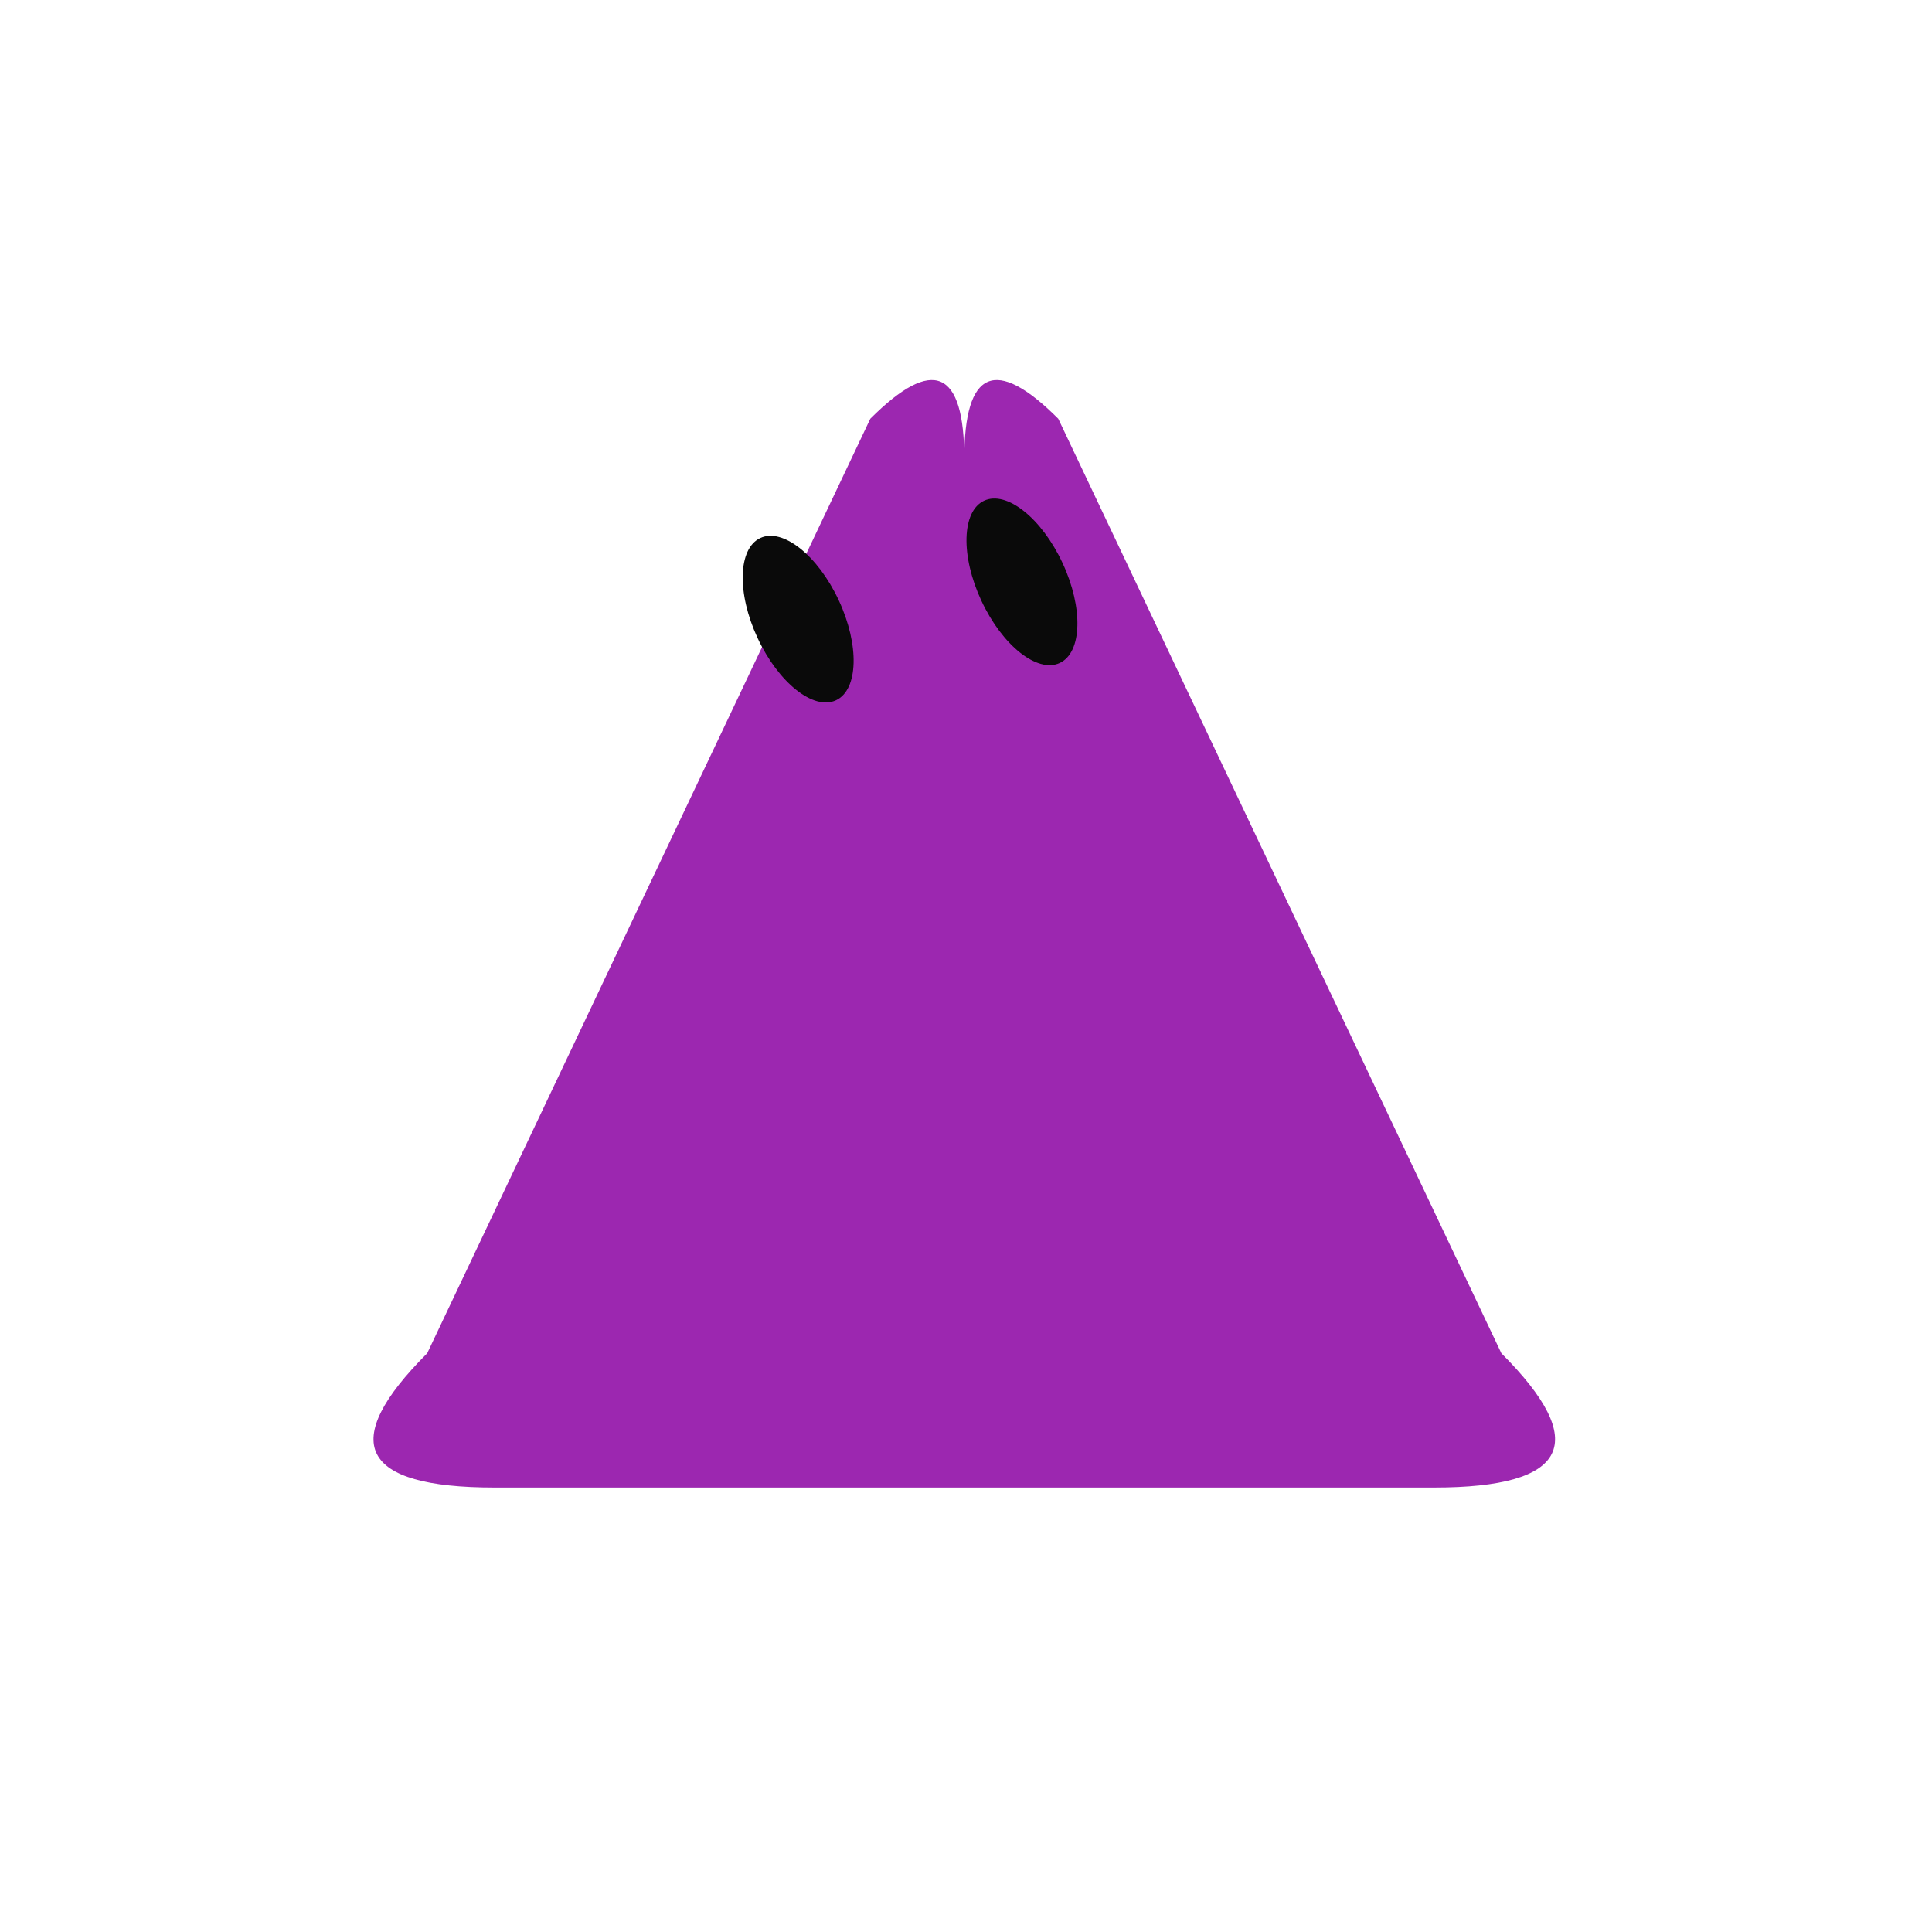
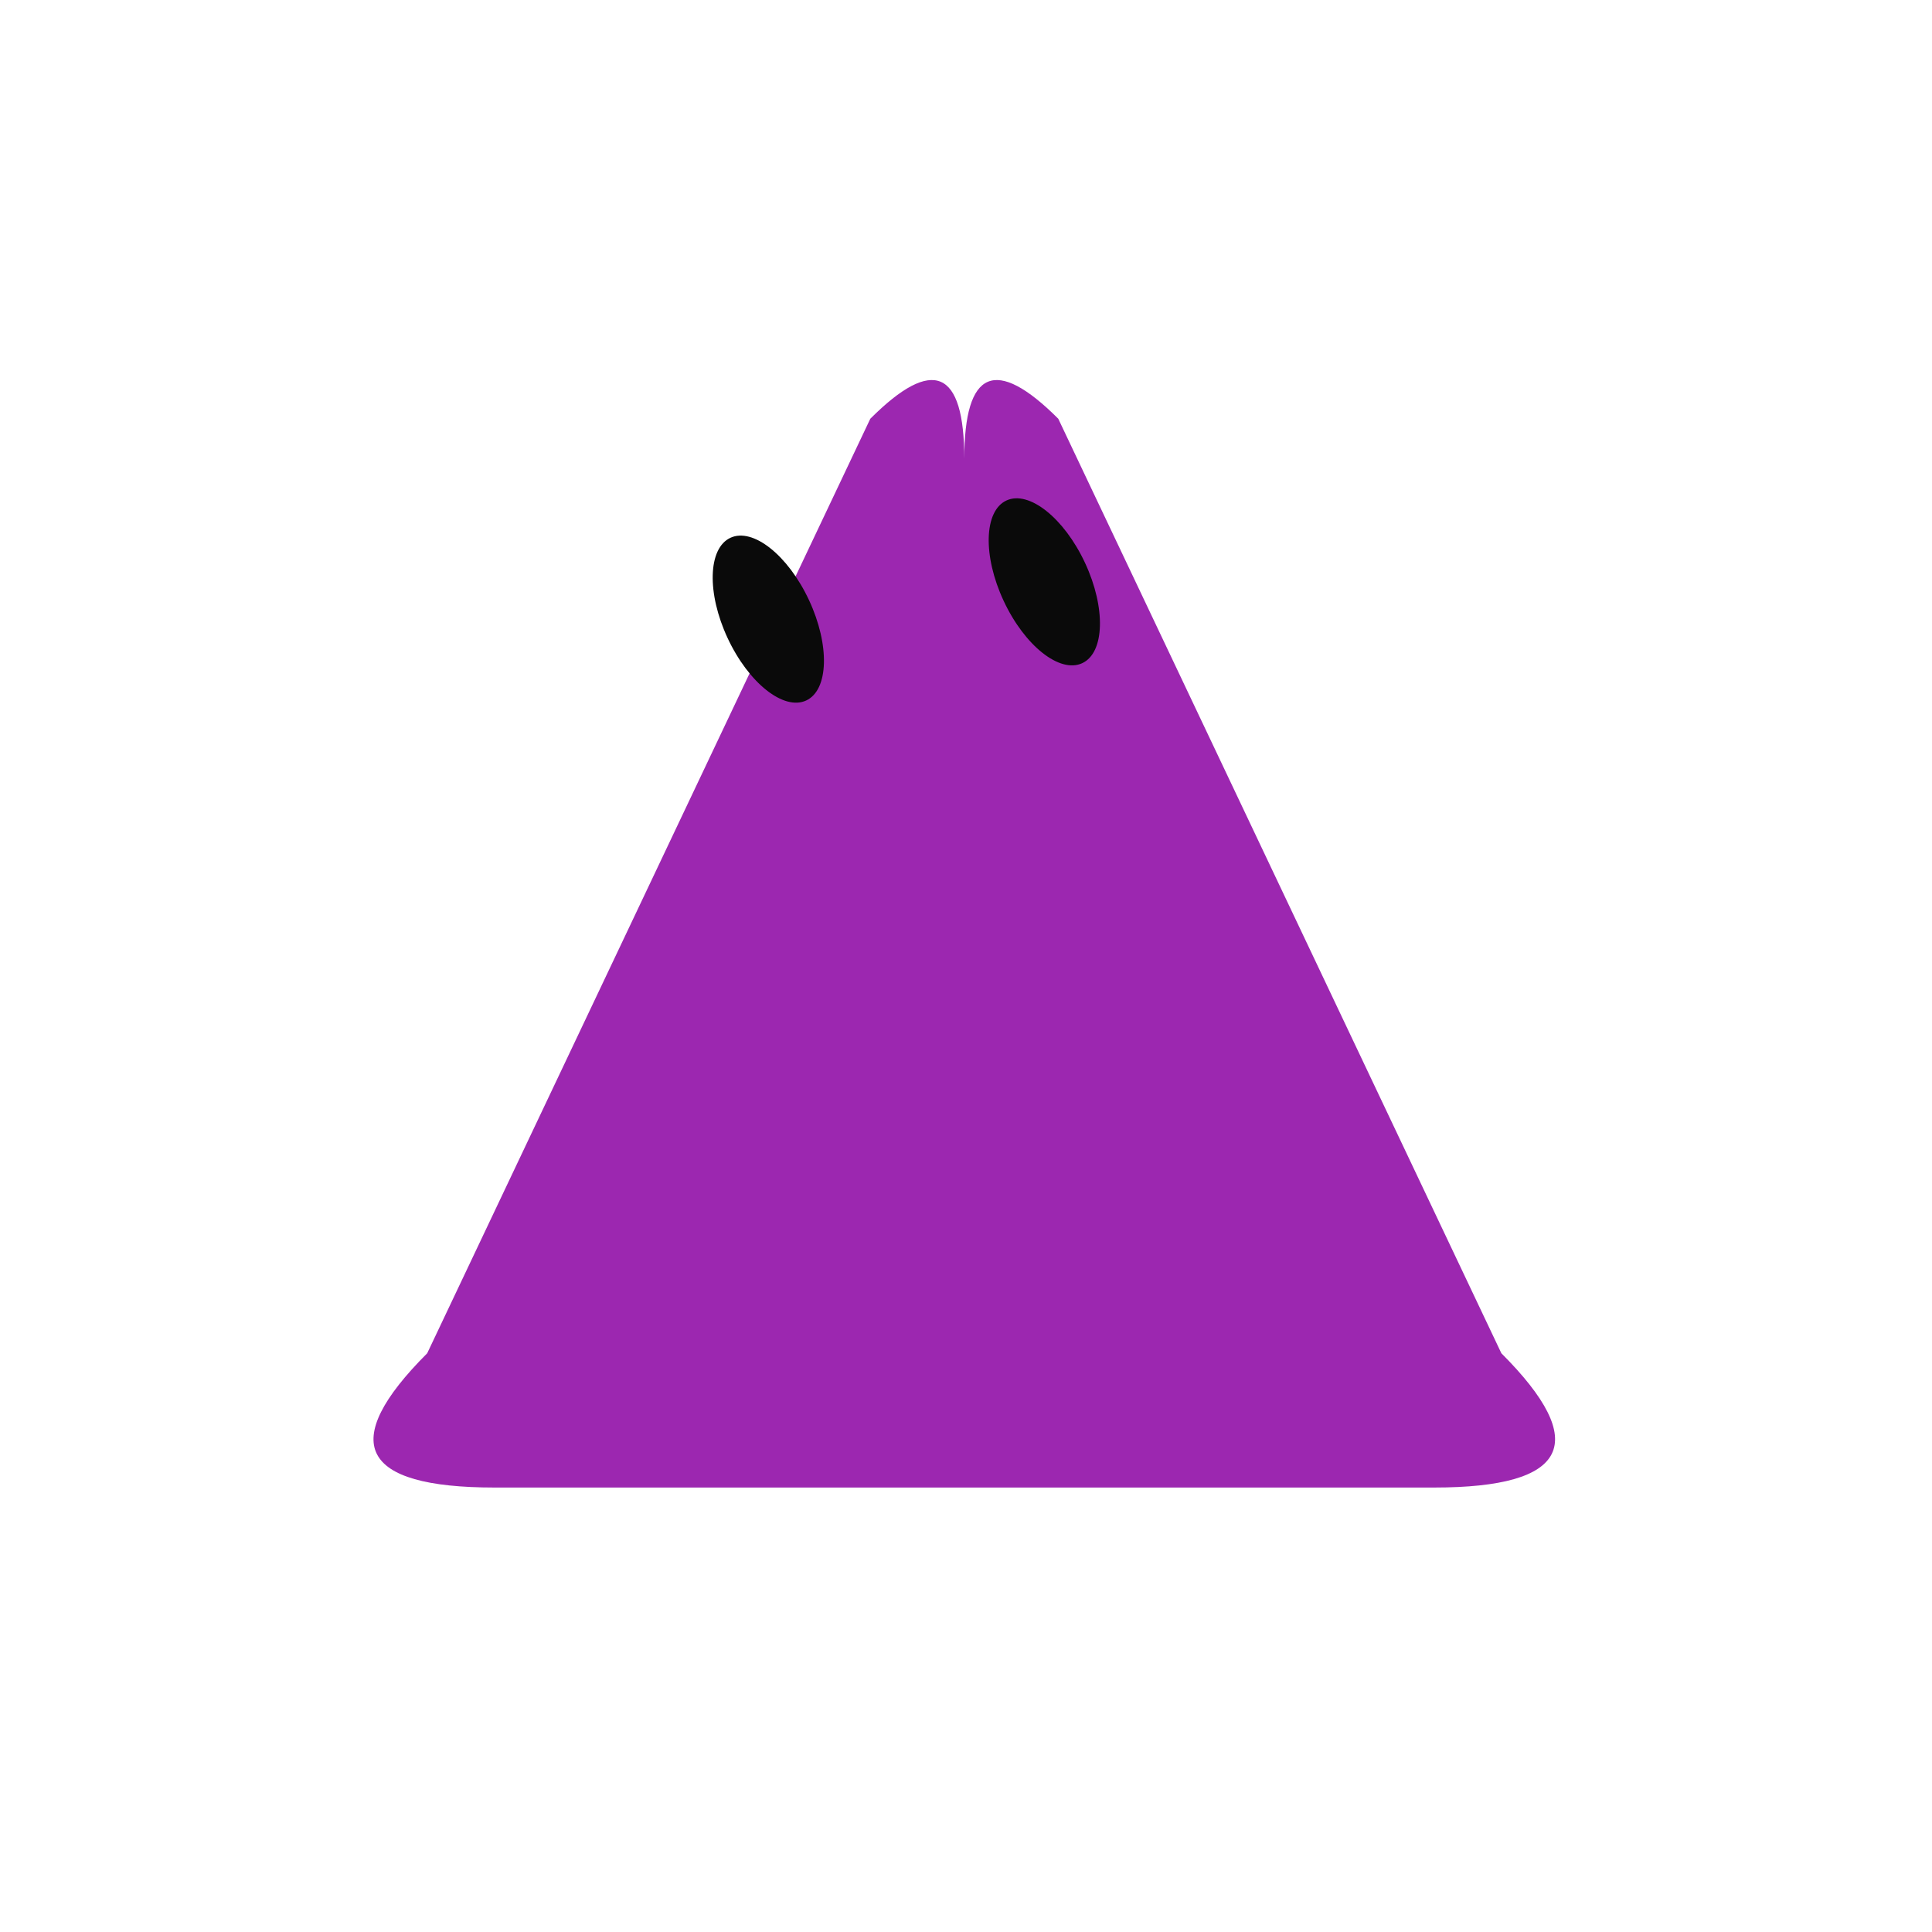
<svg xmlns="http://www.w3.org/2000/svg" width="229" height="229" viewBox="-15 -15 259 259">
-   <g class="grok-bot-mark">
+   <g class="grok-bot-mark" data-product-id="wedge" data-picker-shape="rounded-triangle">
    <path class="grok-bot-mark__head" d="M 114.27,46.536 Q 114.27,28.536 126.87,41.136 L 186.27,166.416 Q 204.27,184.416 177.27,184.416 L 51.27,184.416 Q 24.27,184.416 42.27,166.416 L 101.671,41.136 Q 114.27,28.536 114.27,46.536 Z" fill="#9C27B0" />
    <g class="grok-bot-mark__eyes">
-       <ellipse cx="92" cy="68" rx="6" ry="12" fill="#0A0A0A" transform="rotate(-25 92 68)" />
-       <ellipse cx="122" cy="63" rx="6" ry="12" fill="#0A0A0A" transform="rotate(-25 122 63)" />
+       <ellipse cx="88.00" cy="68.00" rx="6.02" ry="12.03" fill="#0A0A0A" transform="rotate(-25 88.00 68.00)" />
+       <ellipse cx="125.00" cy="63.00" rx="6.02" ry="12.03" fill="#0A0A0A" transform="rotate(-25 125.00 63.00)" />
    </g>
  </g>
</svg>
